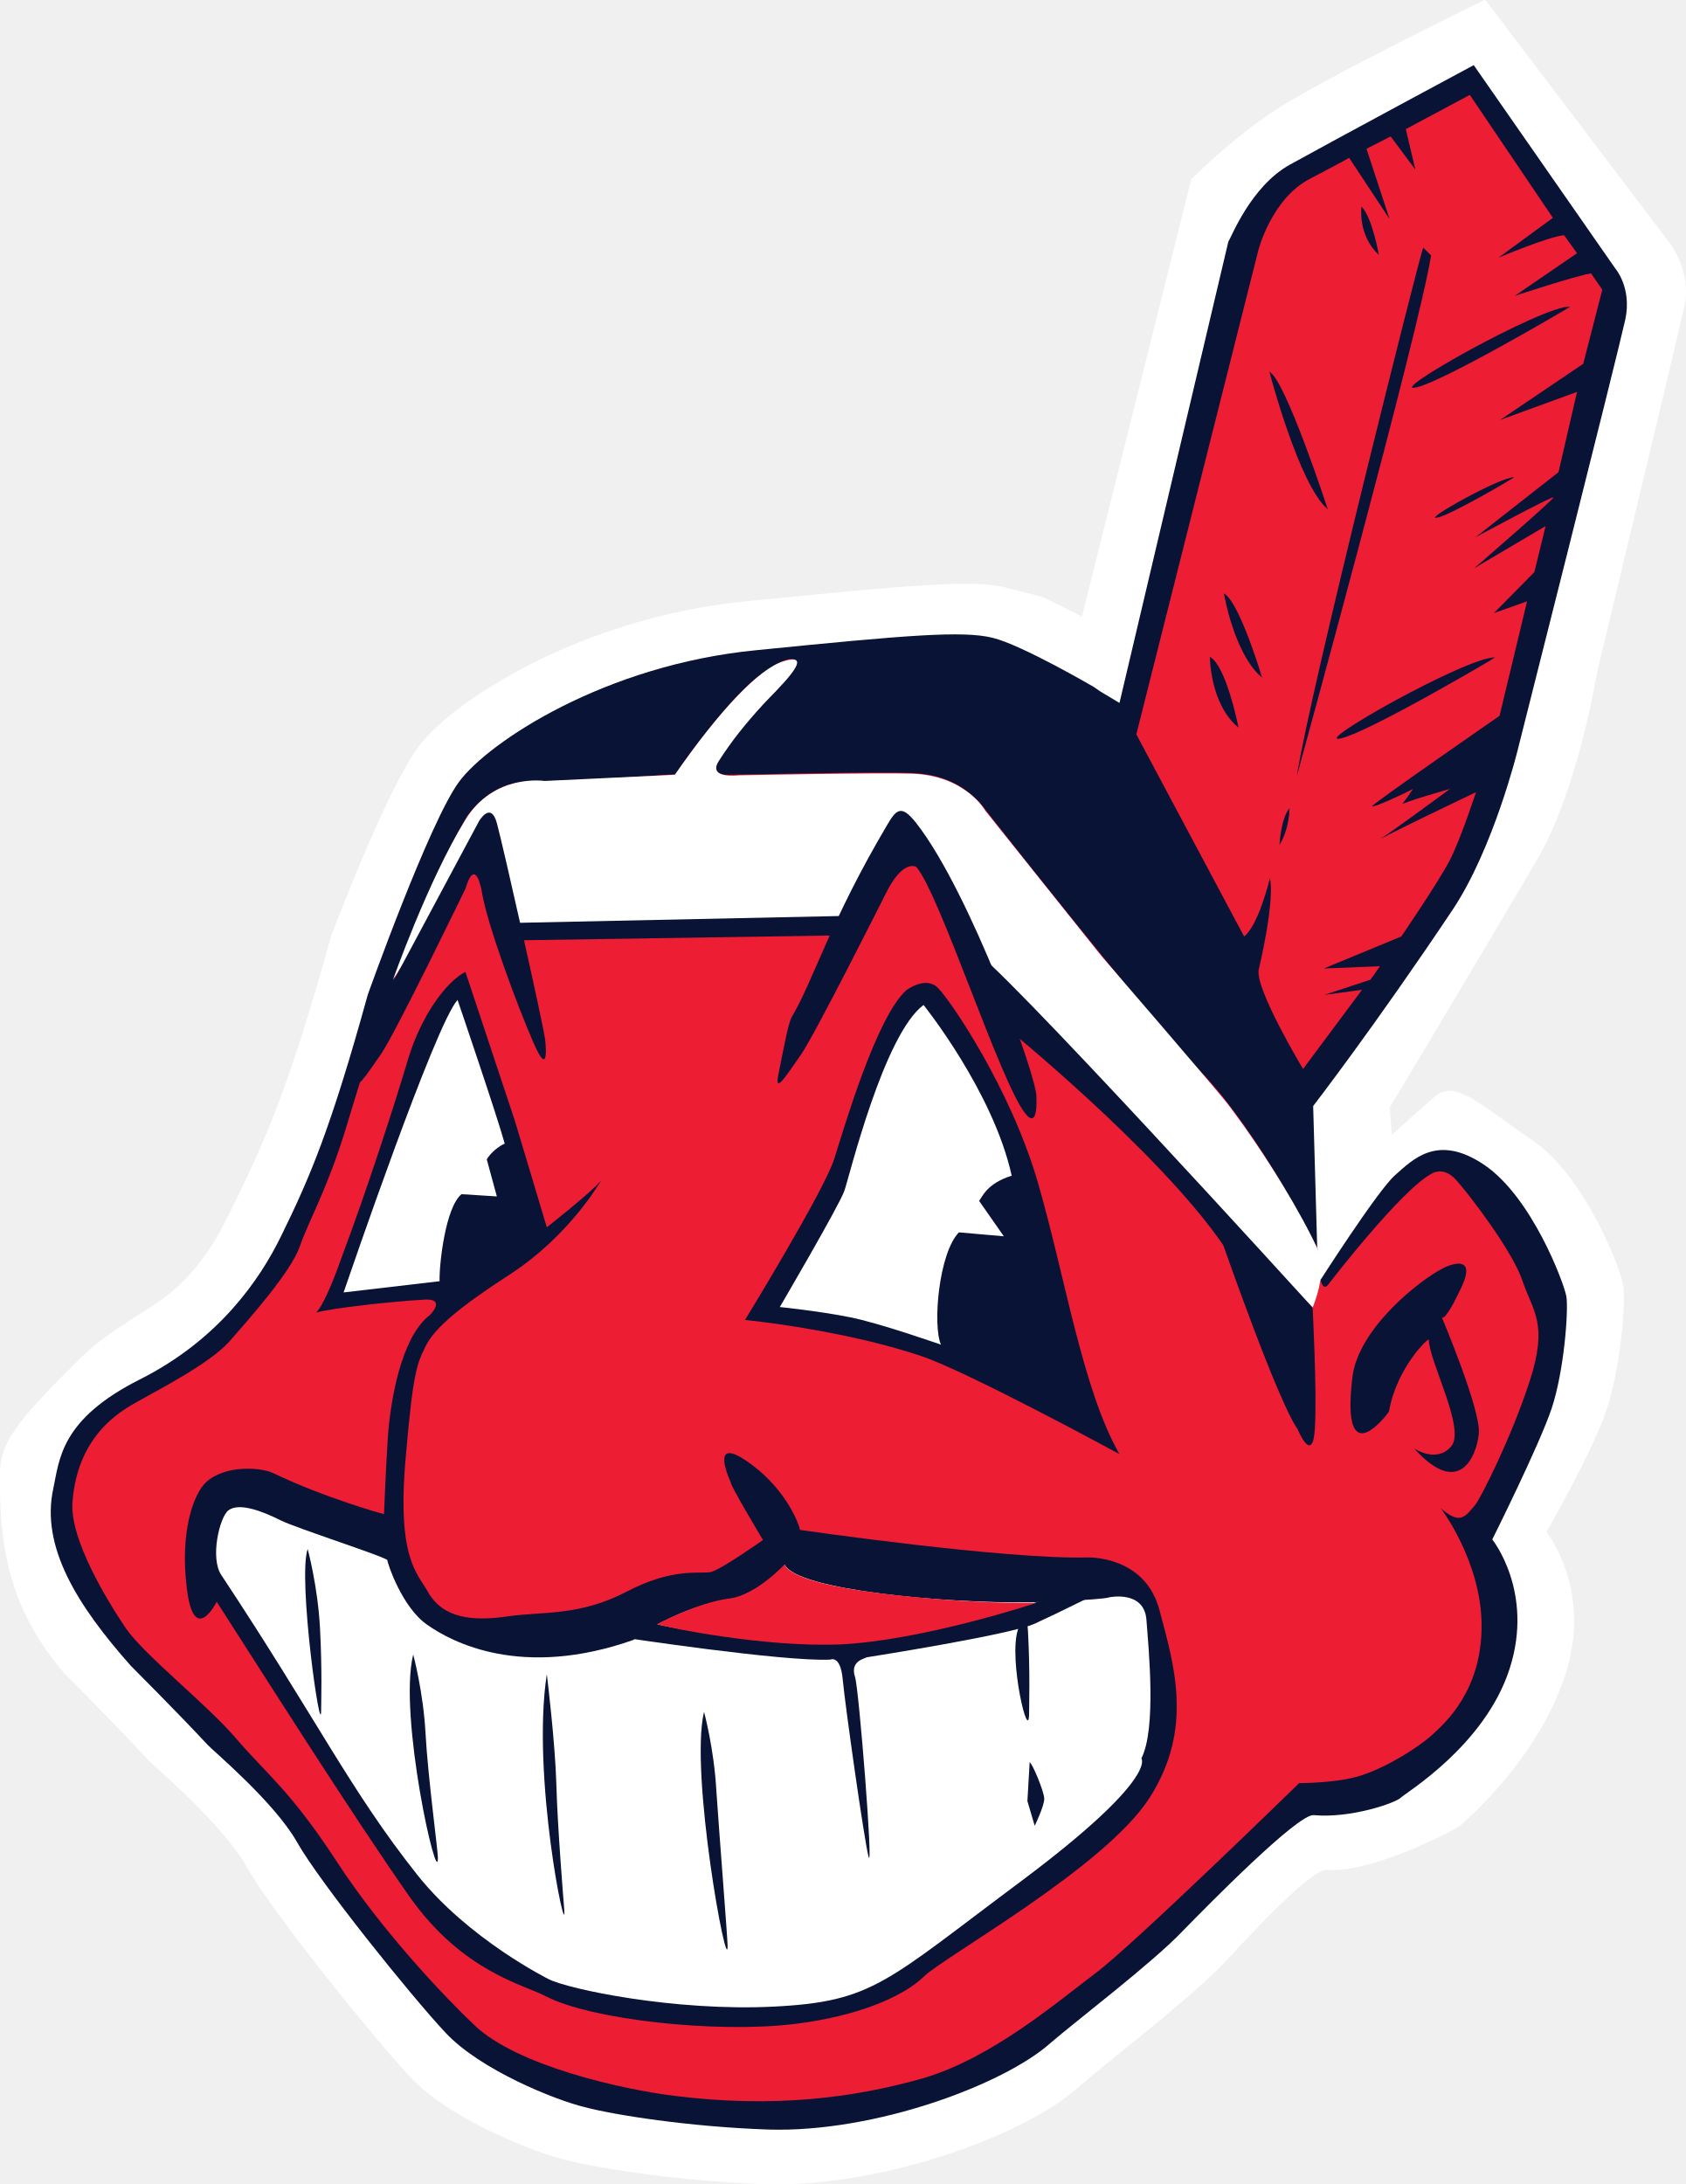
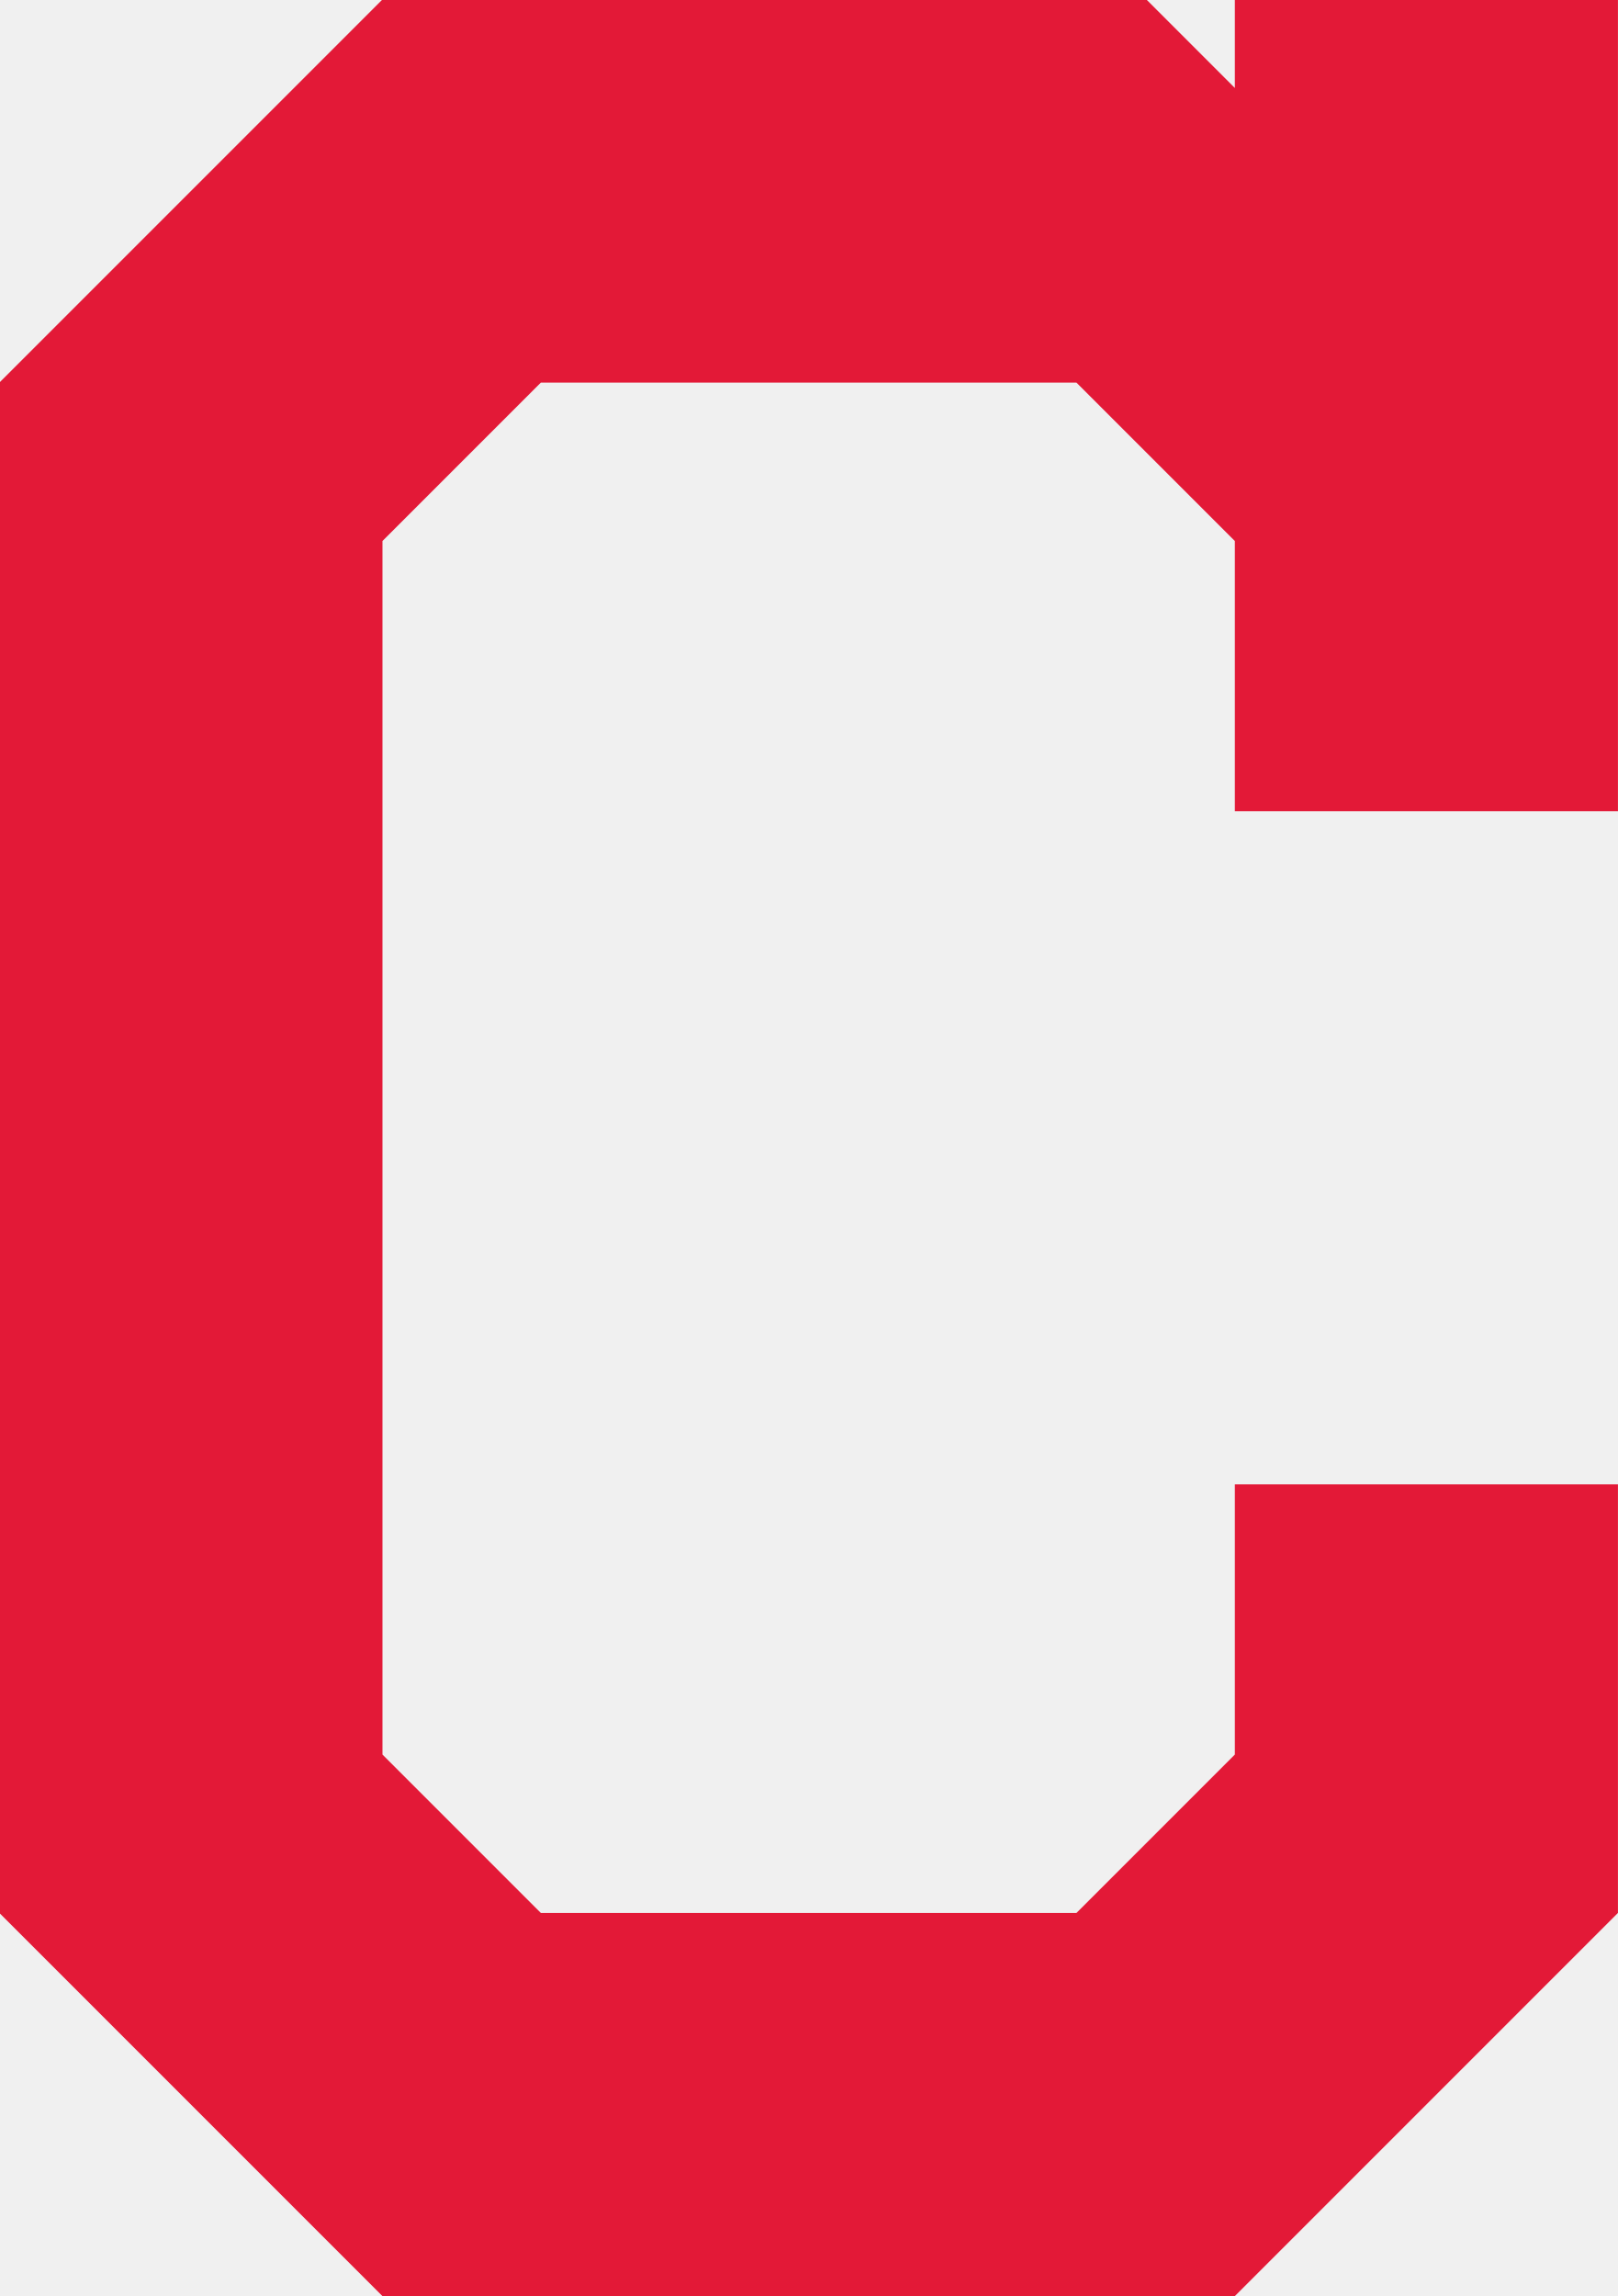
- <svg xmlns="http://www.w3.org/2000/svg" version="1.1" id="CLEVELAND_INDIANS" x="0px" y="0px" width="300.3px" height="389px" viewBox="0 0 300.3 389" style="enable-background:new 0 0 300.3 389;" xml:space="preserve">
+ <svg xmlns="http://www.w3.org/2000/svg" version="1.1" id="svg3424" x="0px" y="0px" width="422.8px" height="600px" viewBox="0 0 422.8 600" style="enable-background:new 0 0 422.8 600;" xml:space="preserve">
  <style type="text/css">
- 	.st0{fill:#FFFFFF;stroke:#FFFFFF;stroke-width:0.262;}
- 	.st1{fill:#091336;}
- 	.st2{fill:#ED1D33;}
- 	.st3{fill:#FFFFFF;}
- 	.st4{fill:none;}
+ 	.st0{fill:#E31937;}
</style>
-   <g>
-     <g>
-       <g>
-         <g>
-           <g>
-             <path class="st0" d="M212.3,32c0.5-0.5,7-7,14.5-12c8.7-5.8,37.7-19.9,37.7-19.9l32.6,43c0,0,4.2,5.2,2.8,11.4       c-2,8.8-15.6,65.4-15.6,65.4s-3.3,20.6-10.6,33.1c-13.8,23.5-26.3,44.2-26.3,44.2l0.4,5.2c0,0,4.6-4.2,8-7.1       c3.4-2.9,8,1.7,17.2,8c9.2,6.3,15.6,22.8,16,25.7c0.5,2.9-0.5,14.6-2.9,21.9c-2.4,7.3-10.8,22-10.8,22s8.3,10.2,3.4,25.3       c-4.9,15.1-17.5,25.7-18.5,26.7c-1,1-16.3,8.7-23.7,8c-3.1-0.3-14.2,12-18.9,17c-6,6.2-21,17.7-25.9,22       c-9.2,8.2-34.4,17.6-55.3,17c-15.6-0.5-30.1-2.9-36-4.4c-5.8-1.5-20.4-7.3-27.2-14.6c-6.8-7.3-24.8-29.6-29.1-37.4       c-4.4-7.8-16.6-18-17.5-19c-5.7-6.2-15-15.5-15-15.5C1.2,286,0.1,274.3,0.1,263c0-5.9,2.4-9.2,14.3-21       c5.2-5.2,12.4-8.4,16.7-12.2c6-5.3,8.6-11,11-15.9c5.6-11.5,9.7-20.9,17-47.1c0,0,9.8-26.2,15.7-33.9       c5.8-7.8,28.6-22.8,58.3-25.7c29.6-2.9,40.3-3.9,46.1-2.4c5.8,1.5,6.2,1.6,6.2,1.6l1.2,0.5l6.2,3.1L212.3,32z" />
-           </g>
-         </g>
-         <g>
-           <path class="st1" d="M218.8,43c0.4-0.4,3.9-9.8,11-13.7c7.2-4,32.7-17.7,32.7-17.7l25.2,36.2c0,0,3,3.4,1.8,9.1      c-1.8,8-19.2,76.8-19.2,76.8s-4.3,17.5-11.6,28.4c-13.7,20.5-24.8,34.9-24.8,34.9l0.9,31.6c0,0,10.6-16.6,13.7-19.3      c3.1-2.7,7.5-7.5,15.9-1.8c8.4,5.7,14.1,20.8,14.6,23.4c0.4,2.6-0.4,13.2-2.6,19.9c-2.2,6.6-10.6,23.4-10.6,23.4s7.5,9.3,3.1,23      c-4.4,13.7-18.5,22.1-19.4,23c-0.9,0.9-8.8,3.7-15.5,3.1c-2.8-0.3-19,16.2-23.3,20.6c-5.4,5.7-19.1,16.1-23.6,20      c-8.3,7.4-31.3,16-50.3,15.4c-14.2-0.5-27.4-2.6-32.7-4c-5.3-1.3-18.5-6.6-24.7-13.2c-6.2-6.6-22.5-26.9-26.5-34      c-4-7.1-15.1-16.4-15.9-17.3c-5.2-5.6-13.7-14.1-13.7-14.1C13.8,286,7.2,275.5,9.5,265.1c1.1-5.2,1.3-12.3,15.4-19.4      c14.1-7.1,21.4-17.8,25.2-25.6c5.1-10.4,8.8-19,15.4-42.9c0,0,11-30.9,16.3-38c5.3-7.1,26-20.8,53-23.4      c26.9-2.7,36.7-3.5,42-2.2c5.3,1.3,18.1,8.8,18.1,8.8l1,0.7l3.5,2.1L218.8,43z" />
-         </g>
-         <g>
-           <path class="st2" d="M236.5,228.9c0,0,13.2-17.2,18.6-19.9c0,0,2-1.3,4.2,1.1c2.2,2.4,10.2,12.8,11.9,18.1      c1.8,5.3,4.6,7.5,1.3,17.7c-3.3,10.2-8.8,21-9.7,22.1c-1.9,2.3-2.8,3.6-6.2,0.6c0,0,7.3,9.5,7.3,21c0,11.5-6.4,17.2-8.8,19.4      c-2.4,2.2-9.2,6.6-14.4,7.7c-3.9,0.9-9.3,0.9-9.3,0.9s-29.4,28.7-36.2,33.8c-6.8,5.1-18.5,15.2-30.9,18.8      c-12.4,3.5-26.5,5.3-44.2,3.1c-9.6-1.2-28-5.4-35.5-12.5c-4.9-4.6-16.4-16.6-24.6-29.2c-8.2-12.6-12.6-15.7-17.9-21.9      c-5.3-6.2-16.3-14.8-19.7-19.7c-3.3-4.9-9.9-15.7-9.5-22.3c0.9-13.2,10.2-17.2,12.4-18.5c2.2-1.3,11.9-6.2,15.5-10.2      c3.5-4,11-12.4,12.6-17c1.6-4.6,4.9-10.2,8.2-21c3-9.9,11.4-38.4,21.6-55.6c0,0,4-6.2,11-6.2s26.1-1.3,26.1-1.3      s9.9-14.6,16.2-18.4c0,0,3.5-2.7,5.1-2c1.5,0.7-2.4,4.3-2.4,4.3s-9.7,10-11.5,14.2c0,0-0.9,2,1.8,2c2.7,0,26.8-0.6,33-0.3      c6.2,0.2,9.7,2.9,11.9,5.1c0,0,29.1,37.2,39.5,48.1c10.6,11,20.8,31.5,20.8,31.5C234.7,223.8,234.9,230.7,236.5,228.9z" />
-         </g>
-         <g>
-           <g>
-             <path class="st3" d="M233.8,232.9c0,0,2.8-6.4,0.9-10.4c-2.8-6.1-8.8-16.3-15.9-25.7c-1.7-2.3-22.6-26.5-22.6-26.5l-20.7-25.9       c0,0-3.5-6.3-13.1-6.6c-5.9-0.2-30.8,0.3-30.8,0.3s-5.6,0.7-3.6-2.5c2.3-3.6,4.7-6.6,7.9-10.1c2-2.2,10.1-9.7,3.6-7.7       c-4.3,1.3-11.4,8.8-19.3,20.2L97,139.1c0,0-9-1.4-14.1,6.9c-6.7,10.9-12.9,28.5-12.9,28.5l16.2-25.4l3.9,16.1l60.9,0.3       l8.2-14.9c0,0,6.9-0.5,14.6,21.3c2.4,6.9,2.8,4.8,18.2,18.8C207.4,204.8,233.8,232.9,233.8,232.9z" />
-             <path class="st1" d="M67,180.5l18.3-34.2c0,0,2.1-3.7,3.2,0.3c1.1,4,8.4,36.4,8.6,38.6c0,0,0.9,7.3-2,0.7       c-2.9-6.6-8.4-21.4-9.3-27.2c0,0-1.1-6.4-2.9-0.4c0,0-12.4,25.6-15,29.4c-2.7,3.8-4.9,7.5-4,3.3C64.9,186.7,67,180.5,67,180.5z       " />
-           </g>
-           <g>
-             <path class="st1" d="M141.1,181c3.8-6.4,6.8-17,17-34.2c1.6-2.7,2.5-3.5,5.1-0.2c9.7,12.4,21.7,45.8,21.4,48.8c0,0,0.4,6-2,2.9       c-4.5-5.7-15.2-39.1-19.4-43.9c0,0-2.4-1.5-5.5,4.9c0,0-12.4,24.7-15,28.5c-2.7,3.8-4.9,7.5-4,3.3       C139.6,186.7,140.4,182.1,141.1,181z" />
-           </g>
-           <g>
-             <polygon class="st1" points="91.2,167.5 90.8,164.4 152.2,163.1 149.9,166.6      " />
-           </g>
-         </g>
-         <g>
-           <path class="st1" d="M75.3,231.5c4.4-0.4,1.3,2.7,1.3,2.7c-5.3,4-7.1,15.9-7.5,21.6c-0.4,6-0.7,13.9-0.7,13.9      s-10.3-2.8-19.7-7.3c-2.3-1.1-8.6-1.5-12,1.6c-2.3,2.2-4.7,9-3.4,19.1c1.3,10.2,5.3,2.2,5.3,2.2c7.1,11,23.8,37.5,34.4,52.6      c9.5,13.4,20.4,15.6,24.3,17.7c7.9,4.1,30,6.6,44.2,4.9c11.4-1.4,19.4-4.9,23-8.4c3.5-3.5,32.2-19.4,40.2-31.8      c8-12.4,4.4-23.8,1.8-33.6c-2.6-9.7-12.8-9.3-12.8-9.3c-14.6,0.4-51.2-4.9-51.2-4.9c-0.4-1.8-3.1-8-9.7-12.4      c-6.6-4.4-2.6,4-2.6,4c-0.4,0,5.7,10.2,5.7,10.2s-7.5,5.3-9.3,5.7c-1.8,0.4-6.6-0.9-15,3.5c-8.4,4.4-15,3.5-21.2,4.4      c-6.2,0.9-11.5,0.4-14.2-4.4c-1.8-3.3-5.6-5.8-3.9-24.3c1.3-15.1,2-16.3,3.5-19.4c1.6-3.3,6.2-7.1,15-12.8      c10.8-7,16.3-16.8,16.3-16.8c-1.3,1.8-9.7,8.4-9.7,8.4l-5.7-19l-8.8-26.5c-3.5,1.8-7.9,7.9-10.2,15.5      c-2.2,7.5-7.6,24.1-11.5,34.4c-3,8.6-4.4,10.3-4.9,10.8C58.9,233,70,231.8,75.3,231.5z" />
-         </g>
-         <g>
-           <path class="st1" d="M132.7,235.1c0,0,14.1-23,15.9-28.7c1.8-5.7,7.5-25.2,12.8-30c0,0,3.5-2.7,5.7-0.4      c2.2,2.2,12.8,17.7,17.7,34.4c4.9,16.8,8,37.1,14.6,48.6c0,0-27-14.7-35.4-17.5C150,236.8,132.7,235.1,132.7,235.1z" />
-         </g>
-         <g>
-           <path class="st3" d="M89.9,203.7c-1.3-4.8-8.4-25.6-8.4-25.6c-4,4.4-19.4,49.5-20.3,52.1l17.1-2c-0.1-2.8,1-13.1,3.9-15.5      l6.3,0.4l-1.8-6.6C87.4,205.3,88.9,204.1,89.9,203.7z" />
-         </g>
-         <path class="st3" d="M180.2,209.4c-3.3-15-15.7-30.4-15.7-30.4c-7.1,5.3-13.2,30.5-14.1,33.1c-0.9,2.6-11.5,20.7-11.5,20.7     s6.9,0.7,12.4,1.8c5.2,1,16.3,4.9,16.3,4.9c-1.5-3.4-0.4-16.3,3.2-20l8,0.7l-4.4-6.3C175,213.1,175.8,210.8,180.2,209.4z" />
-         <g>
-           <path class="st3" d="M183.5,285.4c0,0,12.8-0.4,14.1-0.9c0,0,6.2-1.3,6.6,4c0.4,5.3,1.8,19.4-0.9,24.7c0,0,3.1,3.5-21.2,21.7      c-24.3,18.1-26.5,21.6-44.2,22.5c-17.7,0.9-36.7-3.1-40.2-4.9c0,0-14.3-7.1-23.4-18.6c-11.9-15-17.7-27.4-34.9-53.4      c-2-3-0.3-10.3,1.3-11.5c1.9-1.4,5.9,0.1,9.3,1.8c2.8,1.4,19,6.6,19,7.1c0,0.5,2.6,8.4,7.1,11.5c4.4,3.1,16.8,9.7,36.7,2.7      c0,0,7.9-6.2,18.6-7.5c1.4-0.6,5.8-2.6,8.4-5.9C141.9,283.2,168.3,285.6,183.5,285.4z" />
-         </g>
-         <g>
-           <path class="st1" d="M57.2,304.6c0,5.9-4.2-23.4-2.4-28.7c0,0,1.8,6.6,2.2,14.1C57.4,297.6,57.2,303.3,57.2,304.6z" />
-         </g>
-         <g>
-           <g>
-             <path class="st1" d="M78,330.9c0,5.9-7.1-25.4-4.4-36.2c0,0,1.8,6.6,2.2,14.1C76.2,316.3,78,329.6,78,330.9z" />
-           </g>
-         </g>
-         <g>
-           <g>
-             <g>
-               <path class="st1" d="M100.5,340.1c0.5,6.6-5.9-23.9-3.1-41.9c0,0,1.5,12.2,1.7,19.7C99.3,325.5,100.4,338.8,100.5,340.1z" />
-             </g>
-           </g>
-         </g>
-         <g>
-           <g>
-             <g>
-               <path class="st1" d="M129.6,346.6c0,5.9-6.8-30.9-4.2-41.7c0,0,1.8,6.6,2.2,14.1C128.1,326.5,129.6,345.3,129.6,346.6z" />
-             </g>
-           </g>
-         </g>
-         <g>
-           <path class="st1" d="M183.3,305.1c0,5.9-3.7-9.5-2-14.8c0,0,1.3-7.3,1.8,0.2C183.5,298,183.3,303.8,183.3,305.1z" />
-         </g>
-         <path class="st1" d="M110.6,291.6c0,0,28.9,4.4,37.3,4c0,0,1.8-0.9,2.2,3.5c0.4,4.4,3.8,28.5,4.6,31.6c0.9,3.1-1.7-29.9-2.4-32     c-1-3,2-3.3,2-3.5c0,0,25.6-4,30-6c4.4-2,11.3-5.5,12.4-6l-9.1,1.3c0,0-26.1,7.9-36.9,8c-12.8,0.2-28.7-1.7-37-4L110.6,291.6z" />
-         <path d="M180.9,183.9" />
-         <path class="st1" d="M178.6,182.5c0,0,27.8,22.5,39.3,39.3c0,0,9.7,27.8,13.2,32.7c0,0,2.7,6.6,3.1,0c0.4-6.6-0.4-21.6-0.4-21.6     s-57.4-63.2-60.9-64L178.6,182.5z" />
-         <g>
-           <path class="st1" d="M240.9,245.2c1.1-8.6,11.9-17.2,16.3-19.4c0,0,6.2-3.1,3.1,3.5c-3.1,6.6-3.5,5.3-3.5,5.3s7.1,16.8,6.6,20.8      c-0.4,4-3.5,11.5-11.5,2.6c0,0,4,2.7,6.6-0.4c2.6-3.1-4-15.2-4-19c0-0.4-5.7,4.9-7.1,12.8C247.5,251.4,238.7,263.4,240.9,245.2z      " />
-         </g>
-         <g>
-           <path class="st2" d="M224.1,44.7c0,0,2.3-9.3,9.3-12.9c6.9-3.6,6.9-3.7,6.9-3.7l7.2,10.9l-4.1-12.5l4.3-2.2l4.4,5.9l-1.7-7.2      l11.4-6.1l14.8,21.9l-9.7,7.1c0,0,9-3.8,11.7-4l2.3,3.2l-11.1,7.6c0,0,10.9-3.6,13.6-4l2,2.9L282,64.8l-14.8,10l13.7-5      l-3.3,14.3l-14.8,11.6c0,0,13.9-7.5,13.9-7.1c0,0.4-14.1,12.6-14.1,12.6l12.7-7.5l-2,8.2l-7.2,7.3l5.9-2.1l-4.9,20.4      c0,0-22.7,15.7-22.7,16.1c0,0.4,5.7-2.2,7.3-3.1c0,0-2.2,3.3-2.2,2.9c0-0.4,8.8-2.9,8.8-2.9s-13.7,10.1-13.7,9.7      c0-0.4,18.3-9.1,18.3-9.1s-2.6,8-4.6,12c-2,3.9-8.7,13.7-8.7,13.7l-13.8,5.7l10-0.4l-1.7,2.4l-8.2,2.7l6.7-0.9l-10.5,14.1      c0,0-8.6-14.3-7.9-17.7c0,0,2.9-11.9,2-16.3c0,0-2,8.4-4.6,10.4l-19.2-36L224.1,44.7z" />
-         </g>
-         <line class="st4" x1="254.8" y1="45.4" x2="253.5" y2="44.7" />
-         <g>
-           <g>
-             <path class="st1" d="M215.5,117c0,0,0,8.4,5.1,12.6C220.6,129.5,218.4,118.5,215.5,117z" />
-           </g>
-           <g>
-             <path class="st1" d="M218,105.7c0,0,1.8,10.8,6.8,15C224.8,120.7,220.8,107.2,218,105.7z" />
-           </g>
-         </g>
-         <g>
-           <g>
-             <path class="st1" d="M226.1,66.2c0,0,5.3,20.3,10.4,24.5C236.5,90.7,229,67.7,226.1,66.2z" />
-           </g>
-         </g>
-         <g>
-           <g>
-             <path class="st1" d="M242.5,36.8c0,0-0.7,5.1,3.1,8.6C245.6,45.4,244.4,38.6,242.5,36.8z" />
-           </g>
-         </g>
-         <g>
-           <path class="st1" d="M253.5,44.1c-0.5,0.9-20.3,79.5-22.5,94.1c0,0,21.9-79.7,23.9-92.7L253.5,44.1z" />
-         </g>
-         <path class="st1" d="M227.9,150.5c0,0,0.2-4.6,1.8-6.6C229.7,143.9,229.7,147.6,227.9,150.5z" />
-         <g>
-           <path class="st1" d="M238.9,131.5c-5.9,1.4,22.5-14.6,27.4-14.4C266.3,117.2,243.8,130.4,238.9,131.5z" />
-         </g>
-         <g>
-           <path class="st1" d="M252.3,69c-5.9,1.4,22.5-14.6,27.4-14.4C279.7,54.7,257.2,67.9,252.3,69z" />
-         </g>
-         <g>
-           <path class="st1" d="M256,92.2c-3,0.7,11.3-7.3,13.7-7.2C269.7,85.1,258.5,91.7,256,92.2z" />
-         </g>
-         <g>
-           <path class="st1" d="M183.4,313.9c0.4,0,2.6,5.2,2.6,6.5c0,1.3-1.7,4.8-1.7,4.8l-1.3-4.4L183.4,313.9z" />
-         </g>
-         <path class="st2" d="M117,289.3c0,0,7.3-3.9,13-4.6c4.7-0.6,9.8-6.1,9.8-6.1s-0.3,3,16.3,5.1c16.5,2.1,28.5,1.8,28.5,1.8     s-20.2,6.7-35,7.4C135.8,293.4,119,289.9,117,289.3z" />
-       </g>
+   <g id="layer1" transform="translate(-337.8025,-238.1381)">
+     <g id="g3390" transform="matrix(3.043425,0,0,-3.043425,636.8025,388.6494)">
+       <path id="path3392" class="st0" d="M40.7-20.2v69.7H7.8v-7.6l-7.6,7.6h-65.6l-32.9-32.9v-131.4l32.9-32.9H7.8l32.9,32.9V-78H7.8    v-23.2l-13.6-13.6h-46l-13.6,13.6V3l13.6,13.6h46L7.8,3l0-23.2H40.7z" />
    </g>
  </g>
</svg>
